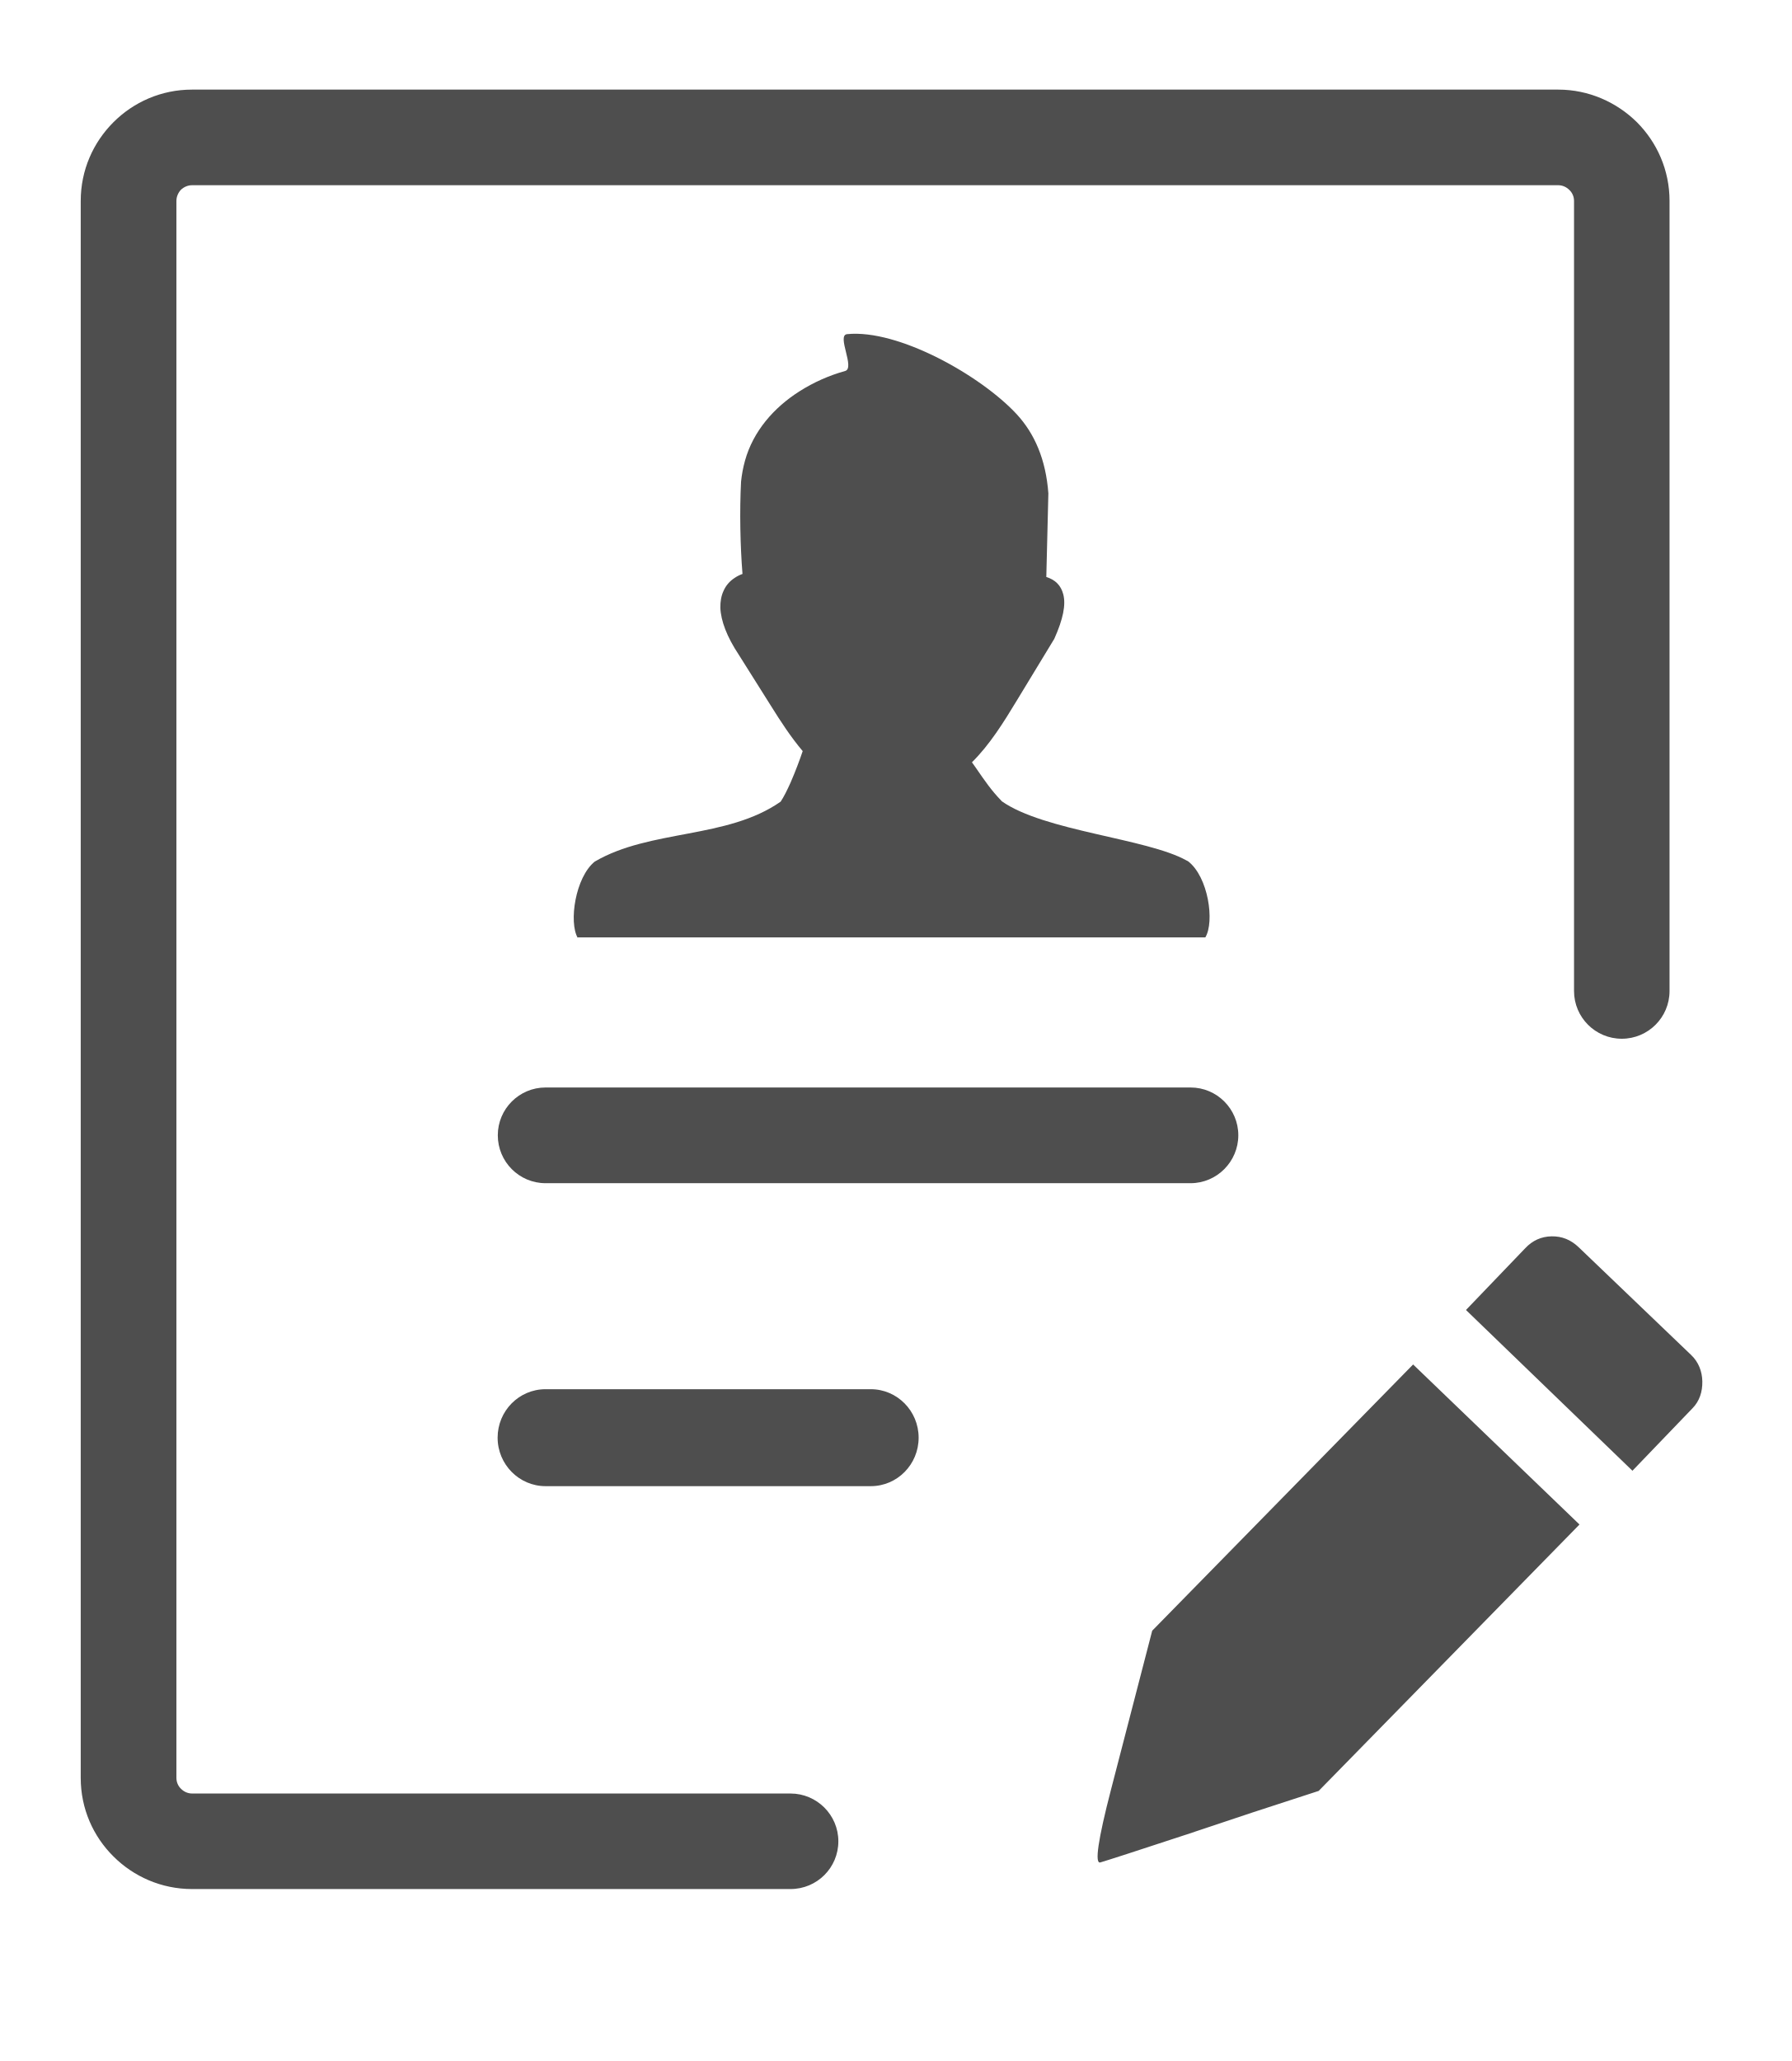
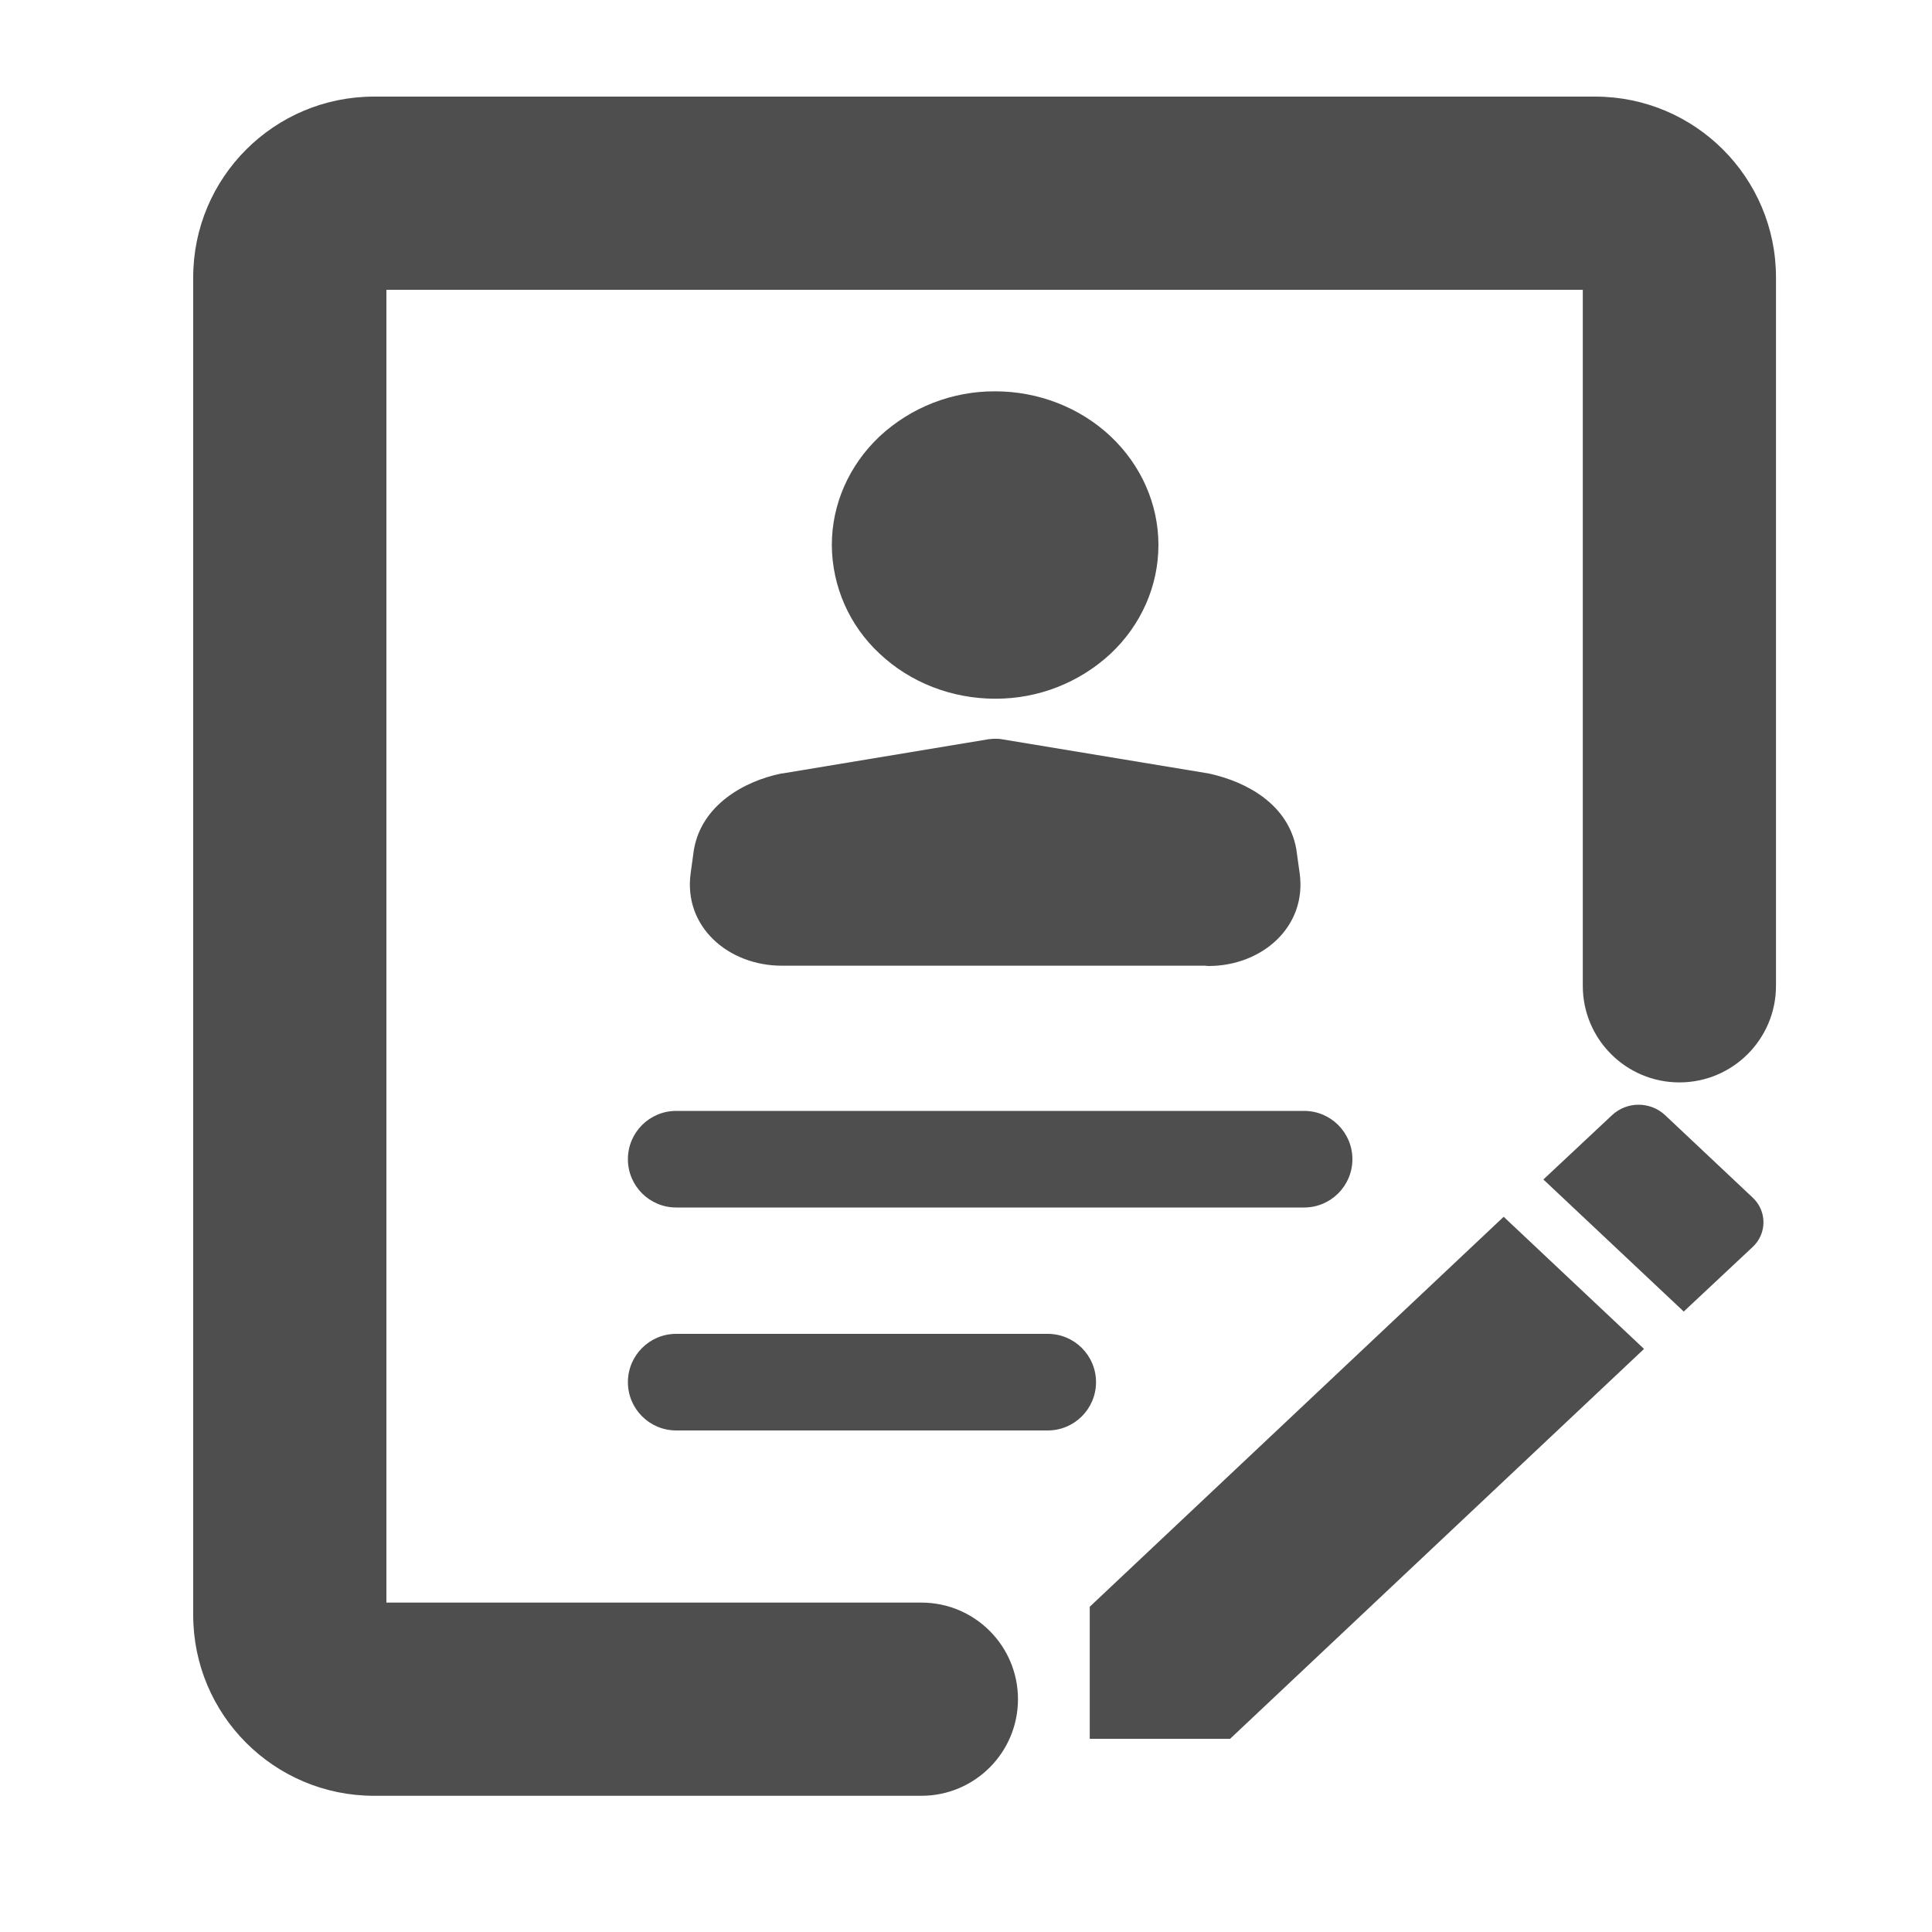
- <svg xmlns="http://www.w3.org/2000/svg" width="20" height="23" viewBox="0 0 20 23" fill="none">
-   <path d="M8.823 20.015C9.117 20.015 9.357 20.254 9.357 20.548C9.357 20.843 9.119 21.081 8.823 21.081H2.143C1.802 21.081 1.491 20.942 1.266 20.717C1.04 20.493 0.901 20.184 0.901 19.841V2.242C0.901 1.899 1.04 1.59 1.266 1.364C1.491 1.139 1.8 1 2.143 1H17.392C17.733 1 18.044 1.141 18.27 1.364C18.495 1.59 18.634 1.899 18.634 2.242V11.059C18.634 11.354 18.395 11.592 18.101 11.592C17.807 11.592 17.568 11.354 17.568 11.059V2.242C17.568 2.195 17.549 2.151 17.516 2.12C17.483 2.087 17.439 2.067 17.393 2.067H2.143C2.096 2.067 2.052 2.087 2.019 2.118C1.988 2.152 1.969 2.195 1.969 2.242V19.841C1.969 19.888 1.988 19.932 2.021 19.963C2.054 19.996 2.098 20.015 2.145 20.015H8.823ZM6.448 10.466C6.347 10.291 6.421 9.791 6.638 9.615C7.259 9.252 8.115 9.365 8.713 8.946C8.748 8.894 8.785 8.819 8.823 8.735C8.877 8.611 8.928 8.475 8.959 8.382C8.826 8.225 8.712 8.049 8.604 7.876L8.244 7.304C8.114 7.108 8.045 6.928 8.04 6.781C8.039 6.712 8.05 6.648 8.076 6.593C8.102 6.534 8.143 6.486 8.2 6.449C8.226 6.431 8.256 6.416 8.287 6.405C8.262 6.094 8.254 5.704 8.271 5.375C8.279 5.298 8.293 5.22 8.315 5.141C8.406 4.813 8.637 4.548 8.923 4.367C9.08 4.267 9.253 4.19 9.433 4.14C9.547 4.107 9.335 3.742 9.454 3.729C10.026 3.671 10.949 4.192 11.348 4.623C11.547 4.839 11.673 5.127 11.701 5.506L11.678 6.439C11.778 6.47 11.842 6.532 11.868 6.635C11.897 6.75 11.866 6.908 11.768 7.127C11.766 7.13 11.765 7.135 11.761 7.139L11.351 7.814C11.201 8.062 11.047 8.31 10.848 8.507C10.866 8.533 10.886 8.559 10.903 8.585C10.985 8.704 11.067 8.824 11.171 8.93C11.175 8.933 11.178 8.938 11.18 8.941C11.652 9.275 12.801 9.356 13.242 9.602L13.26 9.611C13.487 9.786 13.558 10.286 13.453 10.461H6.448V10.466ZM17.619 13.918C17.532 13.835 17.433 13.795 17.318 13.797C17.202 13.799 17.104 13.844 17.024 13.929L16.362 14.619L18.22 16.413L18.889 15.717C18.969 15.636 19.002 15.531 19 15.416C18.998 15.304 18.957 15.199 18.876 15.122L17.619 13.918ZM14.718 19.986C14.473 20.065 14.228 20.145 13.984 20.225C13.739 20.306 13.494 20.388 13.25 20.47C12.674 20.66 12.35 20.764 12.281 20.784C12.216 20.803 12.254 20.534 12.401 19.968L12.86 18.198L15.772 15.227L17.629 17.013L14.718 19.986ZM6.089 16.585C5.795 16.585 5.554 16.343 5.554 16.044C5.554 15.745 5.793 15.503 6.089 15.503H9.719C10.013 15.503 10.253 15.745 10.253 16.044C10.253 16.343 10.014 16.585 9.719 16.585H6.089ZM6.089 13.204C5.795 13.204 5.556 12.965 5.556 12.669C5.556 12.375 5.795 12.136 6.089 12.136H13.288C13.582 12.136 13.821 12.375 13.821 12.669C13.821 12.963 13.582 13.204 13.288 13.204H6.089Z" fill="#4E4E4E" />
+ <svg xmlns="http://www.w3.org/2000/svg" fill="none" viewBox="0 0 20 20">
+   <path fill="#4E4E4E" fill-rule="evenodd" d="M4 3v13.59h5.538a1 1 0 0 1 0 2H3.872A1.872 1.872 0 0 1 2 16.718V2.872C2 1.838 2.838 1 3.872 1h12.64c1.035 0 1.873.838 1.873 1.872v7.333a1 1 0 1 1-2 0V3H4Z" clip-rule="evenodd" />
+   <path fill="#4E4E4E" fill-rule="evenodd" d="M6.5 12a.5.5 0 0 1 .5-.5h6.5a.5.5 0 0 1 0 1H7a.5.5 0 0 1-.5-.5Zm0 2.308a.5.5 0 0 1 .5-.5h3.846a.5.5 0 1 1 0 1H7a.5.5 0 0 1-.5-.5Z" clip-rule="evenodd" />
+   <path fill="#4E4E4E" d="M8.611 5.642c0-.422.178-.826.495-1.125a1.746 1.746 0 0 1 1.196-.466c.448 0 .878.168 1.195.466.317.299.495.703.495 1.125 0 .422-.178.827-.495 1.125a1.745 1.745 0 0 1-1.195.466c-.449 0-.879-.167-1.196-.466a1.545 1.545 0 0 1-.495-1.125Zm1.631 2.01a.31.31 0 0 1 .038-.004h.043c.013 0 .025.001.038.003l2.145.355.01.002c.396.086.82.322.903.78l.001.009.034.242c.077.556-.391.961-.944.961a.309.309 0 0 1-.036-.003h-4.38c-.554 0-1.022-.404-.944-.96l.033-.24.002-.01c.082-.45.51-.699.904-.78h.009l2.144-.356Zm7.9 5.258a.348.348 0 0 0 0-.514l-.906-.853a.403.403 0 0 0-.547 0l-.712.667 1.453 1.367m-6.149 3.056V18h1.453l4.285-4.036-1.453-1.368-4.285 4.037Z" />
</svg>
